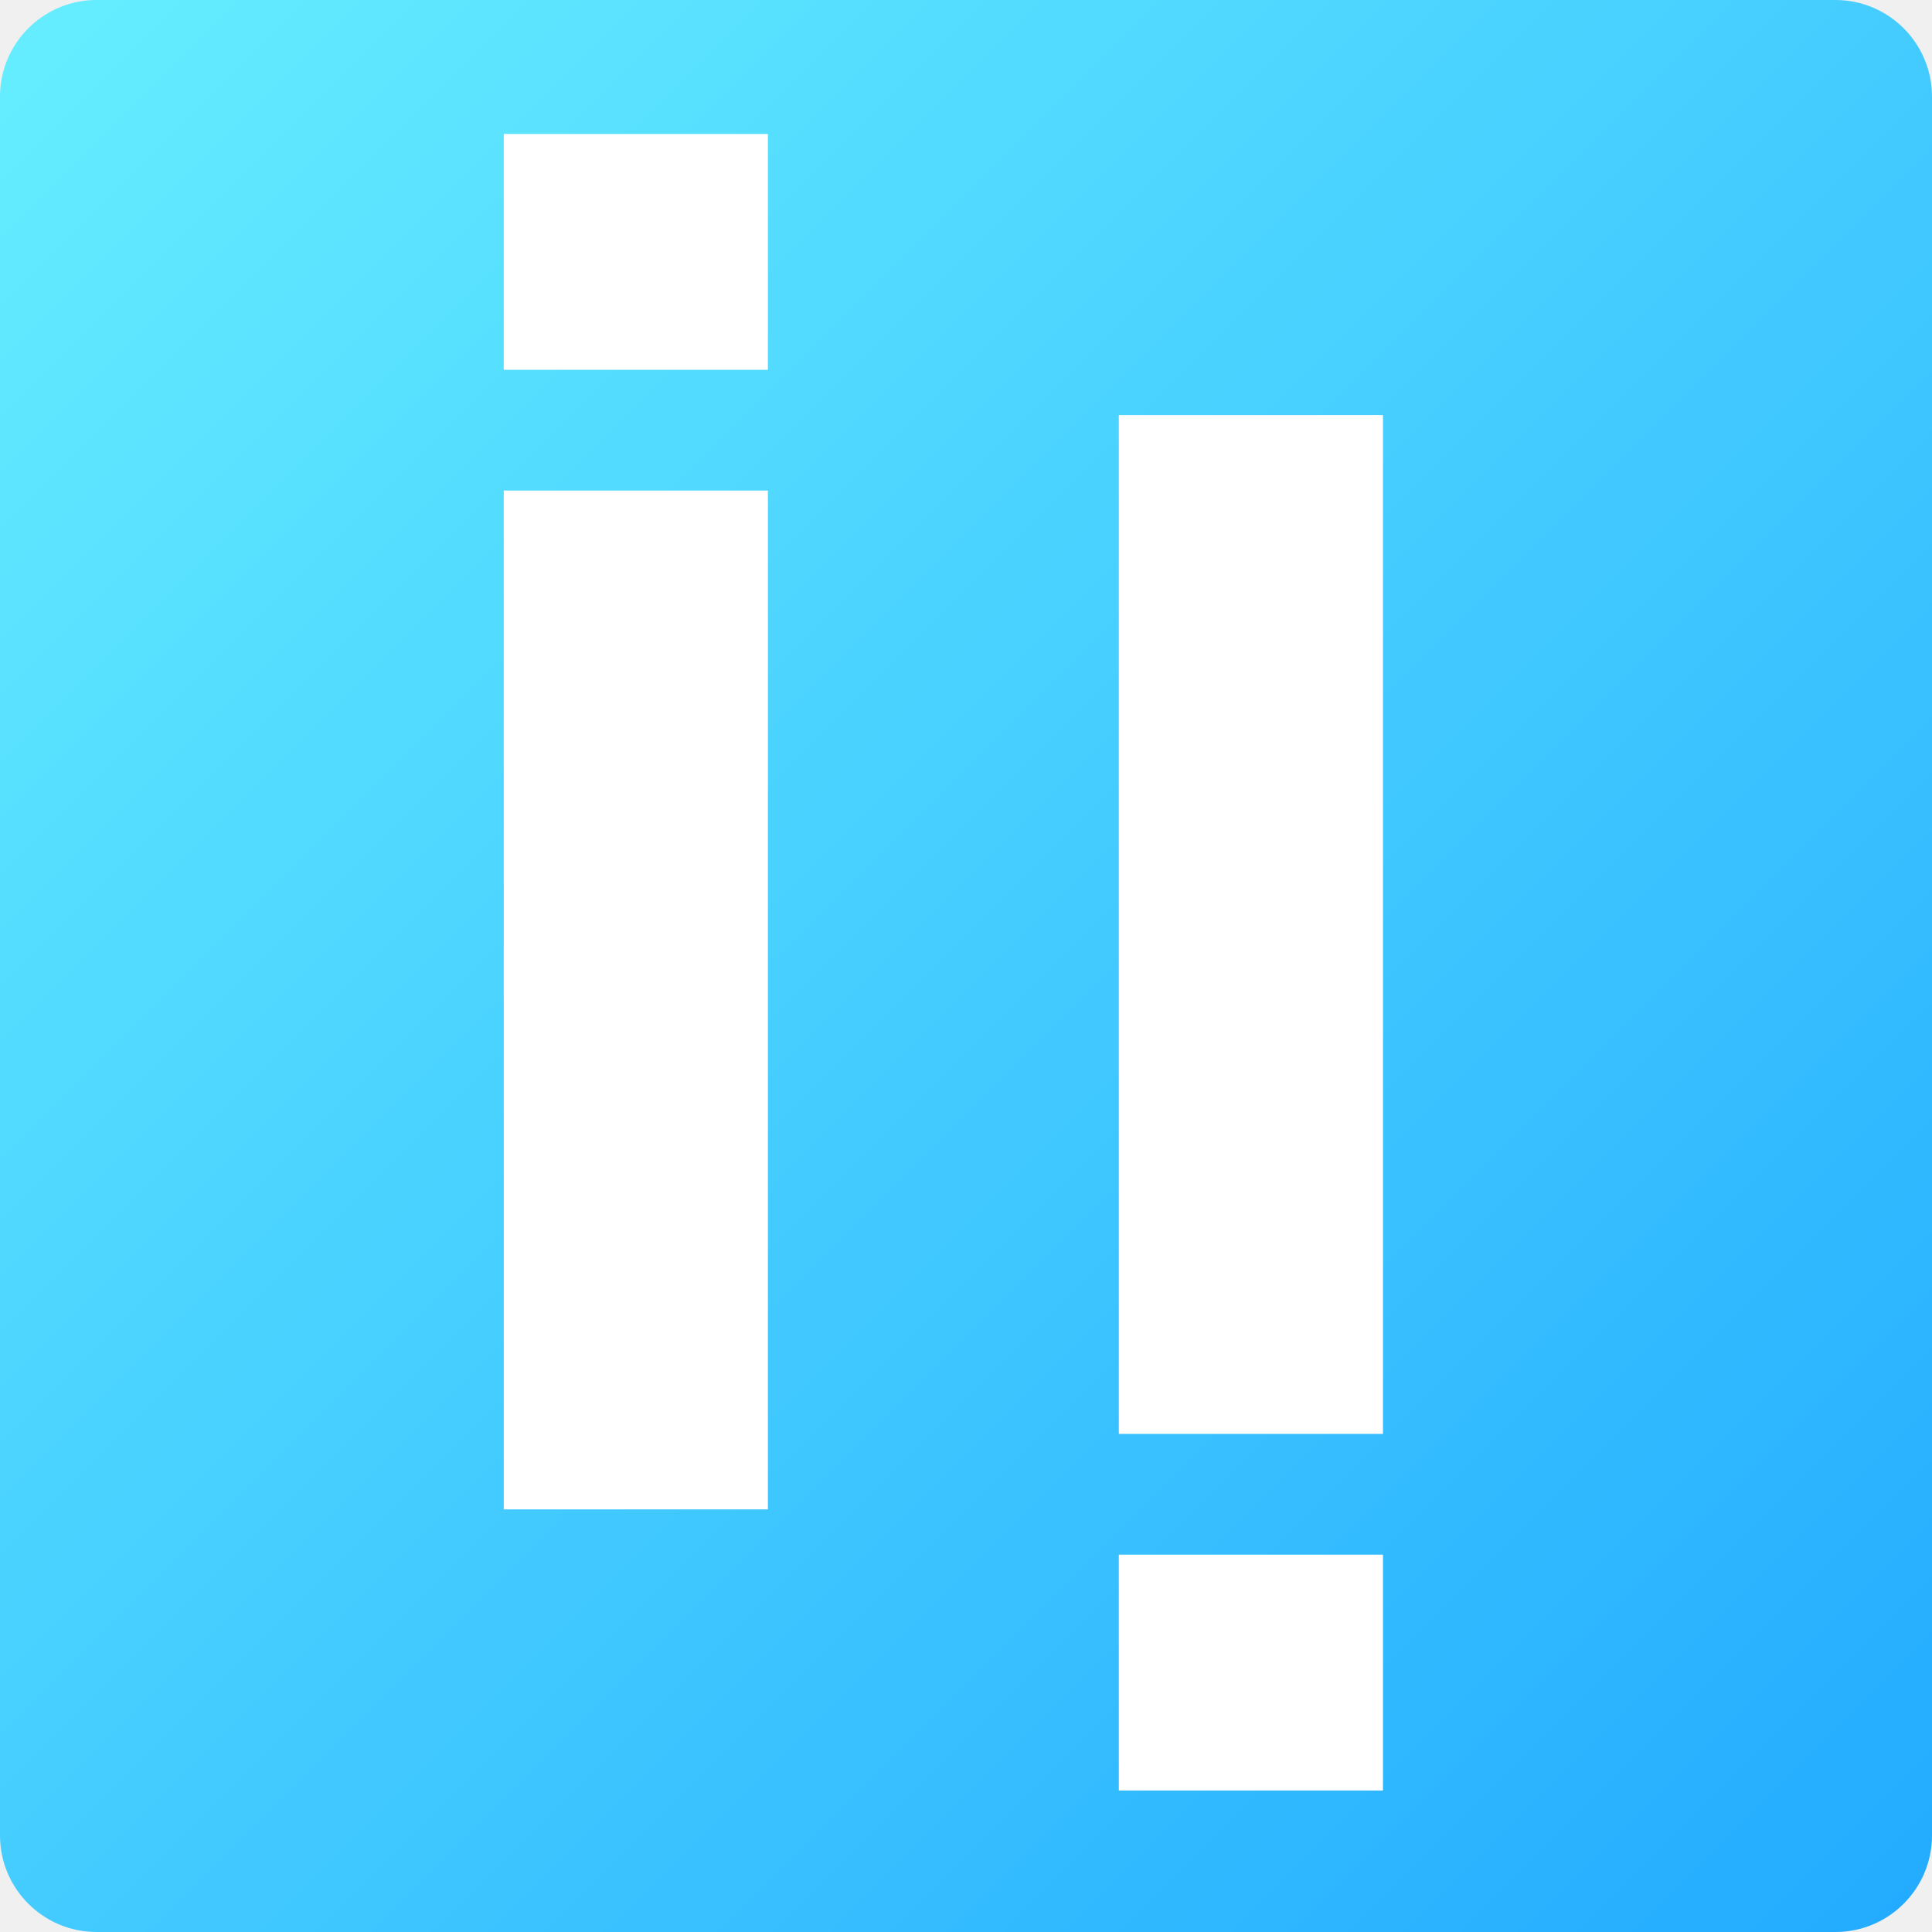
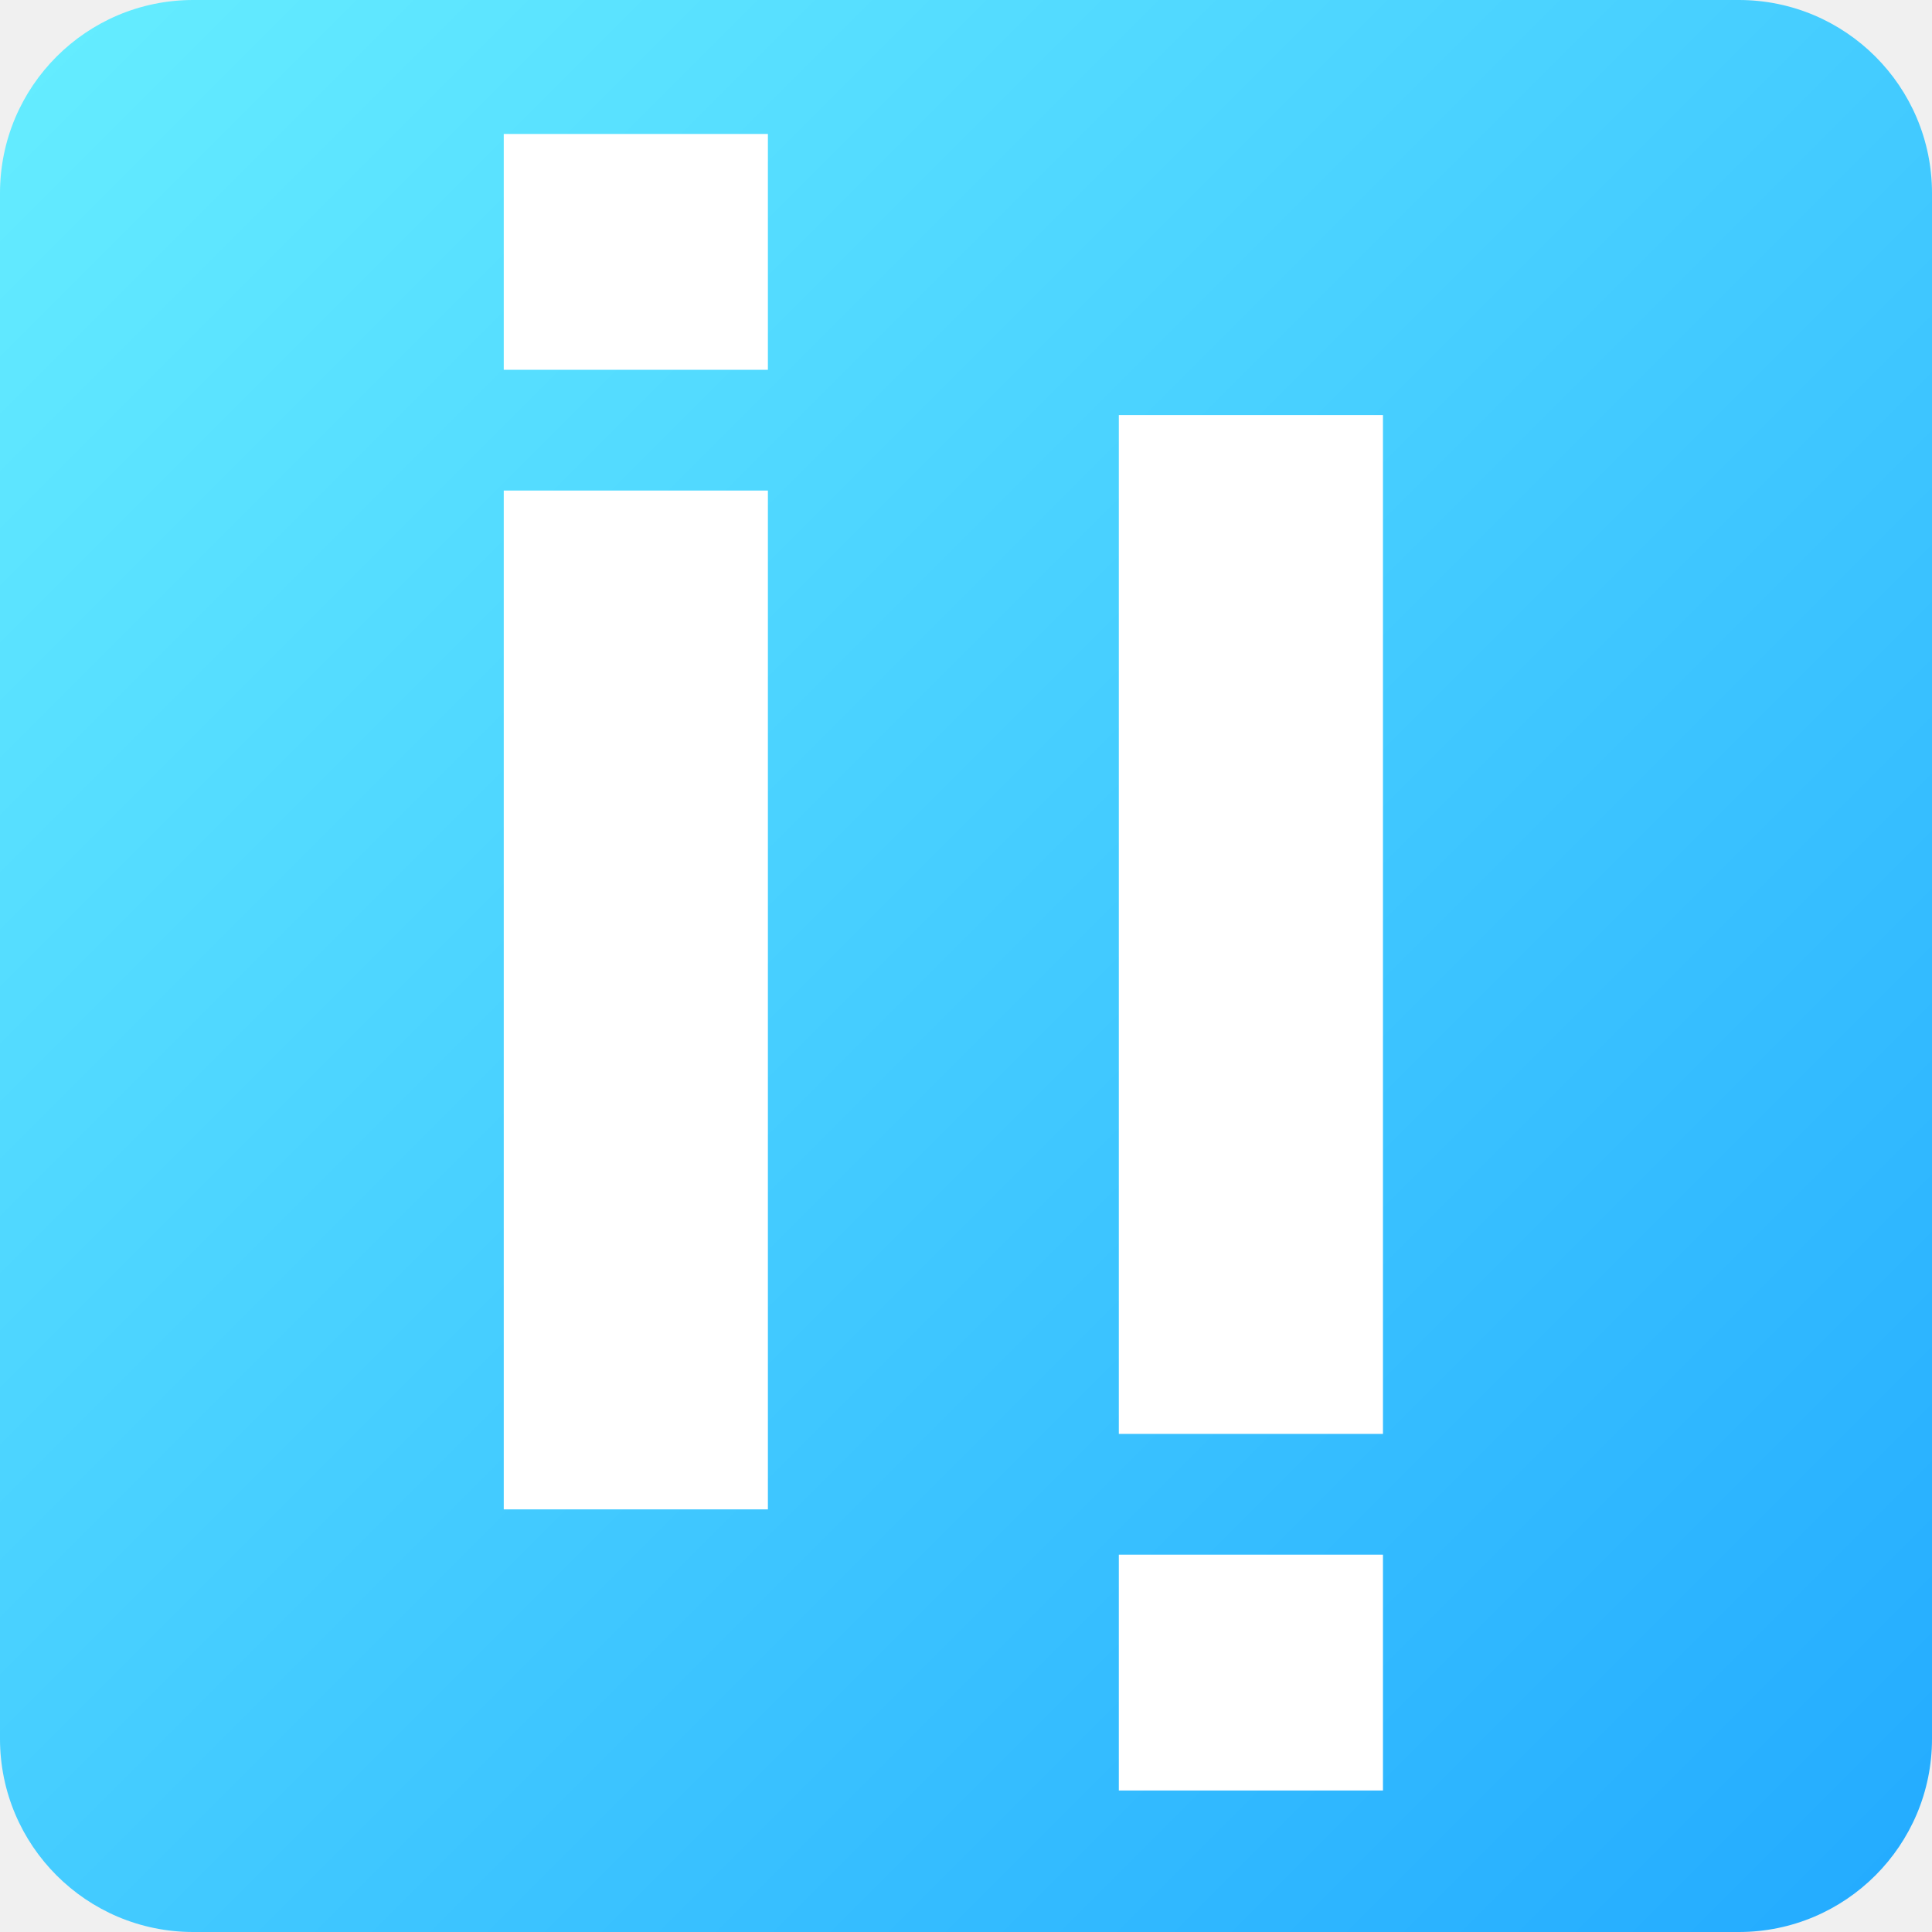
<svg xmlns="http://www.w3.org/2000/svg" width="512" height="512" viewbox="0 0 512 512" font-family="helvetica" font-weight="700" font-size="500">
  <defs>
    <linearGradient id="a" x1="0" y1="0" x2="100%" y2="100%">
      <stop offset="0" stop-color="#6ef" />
      <stop offset="1" stop-color="#2af" />
    </linearGradient>
  </defs>
-   <rect x="0" y="0" width="100%" height="100%" rx="5%" fill="url(#a)" />
+   <rect x="0" y="0" width="100%" height="100%" rx="10%" fill="url(#a)" />
  <text x="100" y="400" fill="#fff">i</text>
  <text x="300" y="400" fill="#fff" transform="rotate(180) translate(-700,-510)">i</text>
</svg>
